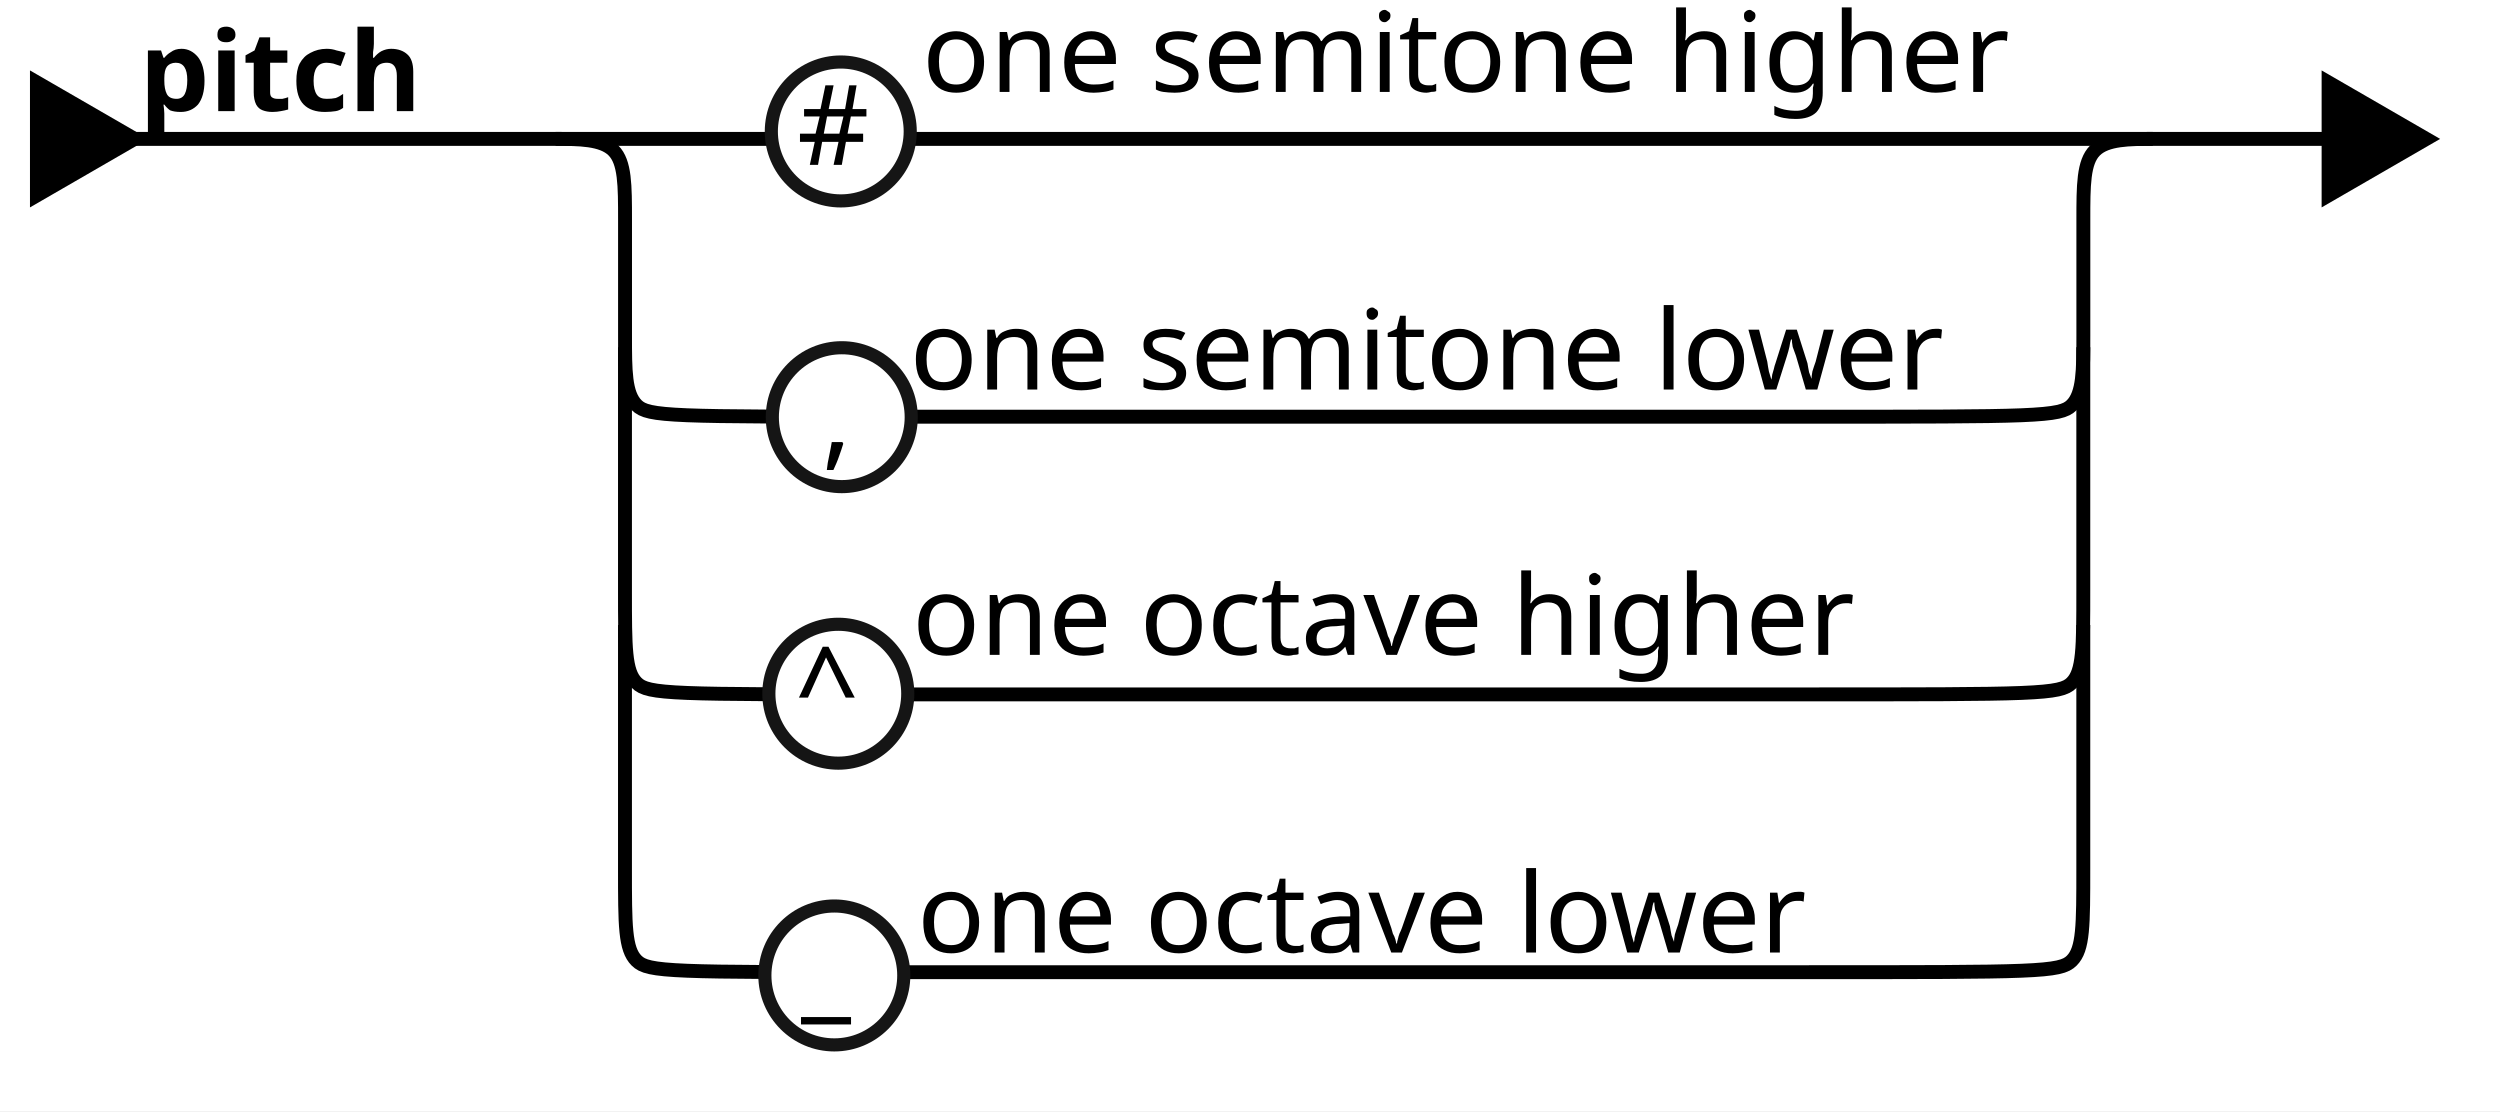
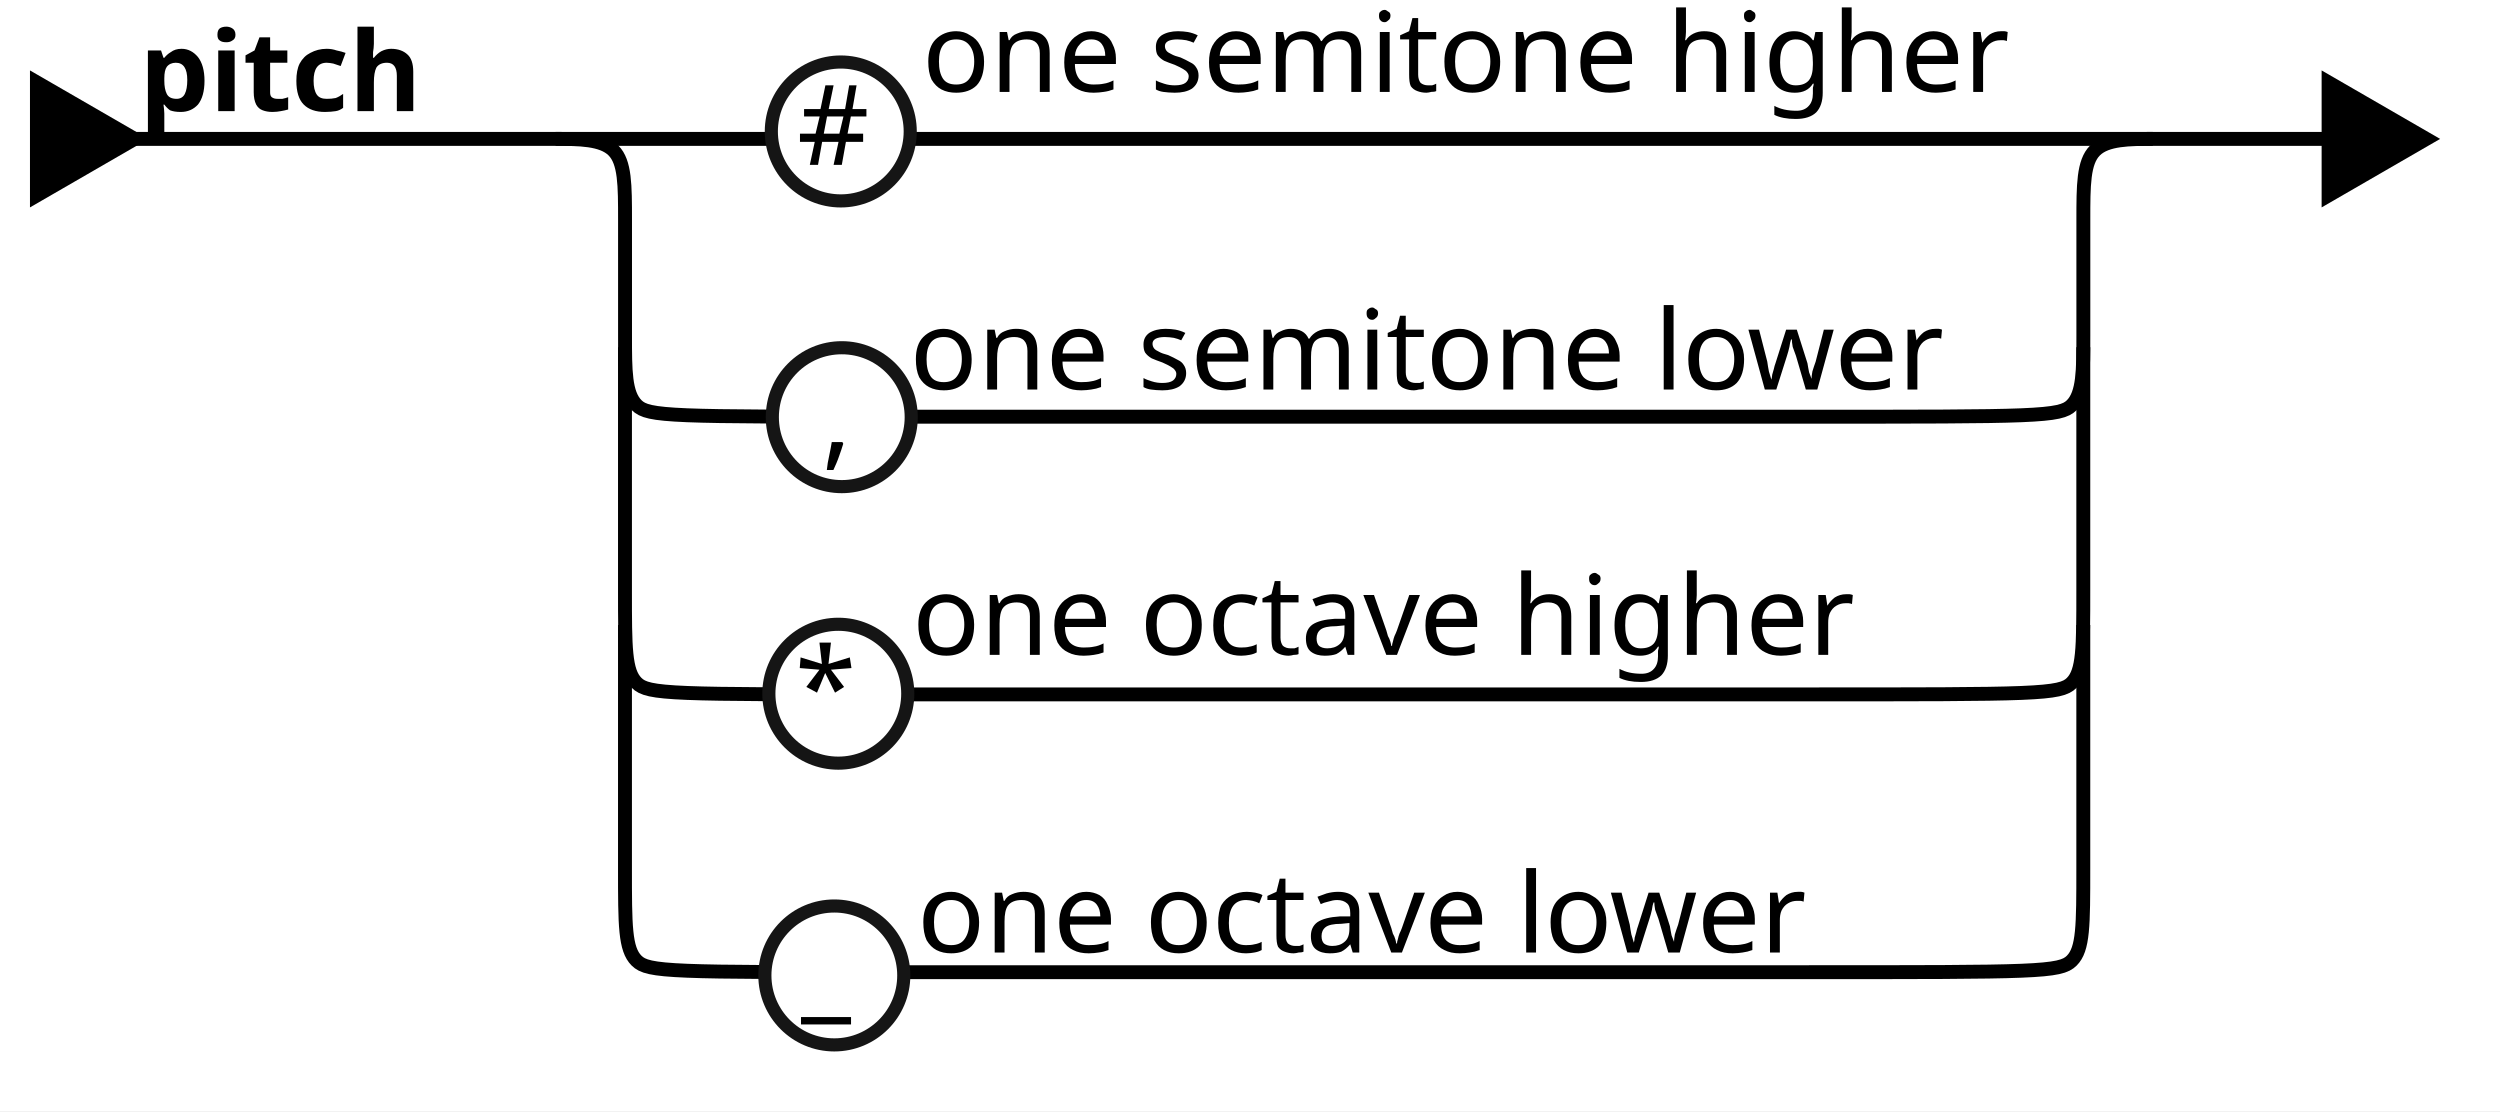
- <svg xmlns="http://www.w3.org/2000/svg" id="svg8" version="1.1" viewBox="0 0 47.625 21.167" height="21.167mm" width="47.625mm">
+ <svg xmlns="http://www.w3.org/2000/svg" viewBox="0 0 47.625 21.167" version="1.1" id="svg8">
  <defs id="defs2">
-     <marker style="overflow:visible" id="TriangleOutL" refX="0" refY="0" orient="auto">
-       <path transform="scale(0.8)" style="fill:#000000;fill-opacity:1;fill-rule:evenodd;stroke:#000000;stroke-width:1pt;stroke-opacity:1" d="M 5.77,0 -2.88,5 V -5 Z" id="path979" />
+     <marker orient="auto" refY="0" refX="0" id="TriangleOutL" style="overflow:visible">
+       <path id="path979" d="M 5.77,0 -2.88,5 V -5 Z" style="fill:#000000;fill-opacity:1;fill-rule:evenodd;stroke:#000000;stroke-width:1pt;stroke-opacity:1" transform="scale(0.8)" />
    </marker>
-     <clipPath id="clipPath1682" clipPathUnits="userSpaceOnUse">
-       <g id="use1684">
-         <circle style="opacity:0.999;fill:#ffffff;fill-opacity:1;stroke:#151515;stroke-width:0.25;stroke-miterlimit:4;stroke-dasharray:none;stroke-opacity:1" id="circle1904" cx="-2.646" cy="27.781" r="1.323" />
-         <text xml:space="preserve" style="font-style:normal;font-weight:normal;font-size:10.583px;line-height:1.25;font-family:sans-serif;letter-spacing:0px;word-spacing:0px;fill:#000000;fill-opacity:1;stroke:none;stroke-width:0.265" x="-1.323" y="26.458" id="text1908">
-           <tspan id="tspan1906" x="-1.323" y="26.458" style="font-size:2.117px;stroke-width:0.265">space</tspan>
-         </text>
-       </g>
-     </clipPath>
-     <clipPath clipPathUnits="userSpaceOnUse" id="clipPath1682-7">
-       <g id="use1684-8">
-         <circle r="1.323" cy="27.781" cx="-2.646" id="circle1933" style="opacity:0.999;fill:#ffffff;fill-opacity:1;stroke:#151515;stroke-width:0.25;stroke-miterlimit:4;stroke-dasharray:none;stroke-opacity:1" />
-         <text id="text1937" y="26.458" x="-1.323" style="font-style:normal;font-weight:normal;font-size:10.583px;line-height:1.25;font-family:sans-serif;letter-spacing:0px;word-spacing:0px;white-space:pre;inline-size:0;fill:#000000;fill-opacity:1;stroke:none;stroke-width:0.265" xml:space="preserve">
-           <tspan style="font-size:2.117px;stroke-width:0.265" y="26.458" x="-1.323" id="tspan1935">linefeed</tspan>
-         </text>
-       </g>
-     </clipPath>
-     <clipPath clipPathUnits="userSpaceOnUse" id="clipPath1682-9">
-       <g id="use1684-4">
-         <circle r="1.323" cy="27.781" cx="-2.646" id="circle1941" style="opacity:0.999;fill:#ffffff;fill-opacity:1;stroke:#151515;stroke-width:0.25;stroke-miterlimit:4;stroke-dasharray:none;stroke-opacity:1" />
-         <text id="text1945" y="26.458" x="-1.323" style="font-style:normal;font-weight:normal;font-size:10.583px;line-height:1.25;font-family:sans-serif;letter-spacing:0px;word-spacing:0px;fill:#000000;fill-opacity:1;stroke:none;stroke-width:0.265" xml:space="preserve">
-           <tspan style="font-size:2.117px;stroke-width:0.265" y="26.458" x="-1.323" id="tspan1943">carriage return</tspan>
-         </text>
-       </g>
-     </clipPath>
-     <clipPath id="clipPath1682-9-3" clipPathUnits="userSpaceOnUse">
-       <g id="use1684-4-7">
-         <circle style="opacity:0.999;fill:#ffffff;fill-opacity:1;stroke:#151515;stroke-width:0.25;stroke-miterlimit:4;stroke-dasharray:none;stroke-opacity:1" id="circle1973" cx="-2.646" cy="27.781" r="1.323" />
-         <text xml:space="preserve" style="font-style:normal;font-weight:normal;font-size:10.583px;line-height:1.25;font-family:sans-serif;letter-spacing:0px;word-spacing:0px;white-space:pre;inline-size:0;fill:#000000;fill-opacity:1;stroke:none;stroke-width:0.265" x="-1.323" y="26.458" id="text1977">
-           <tspan id="tspan1975" x="-1.323" y="26.458" style="font-size:2.117px;stroke-width:0.265">horizontal tab</tspan>
-         </text>
-         <circle r="1.323" cy="32.978" cx="-2.504" id="circle1979" style="opacity:0.999;fill:#ffffff;fill-opacity:1;stroke:#151515;stroke-width:0.25;stroke-miterlimit:4;stroke-dasharray:none;stroke-opacity:1" />
-         <text transform="translate(0.1417411,5.197173)" id="text1983" y="26.458" x="-1.323" style="font-style:normal;font-weight:normal;font-size:10.583px;line-height:1.25;font-family:sans-serif;letter-spacing:0px;word-spacing:0px;white-space:pre;inline-size:0;fill:#000000;fill-opacity:1;stroke:none;stroke-width:0.265" xml:space="preserve">
-           <tspan style="font-size:2.117px;stroke-width:0.265" y="26.458" x="-1.323" id="tspan1981">vertical bar</tspan>
-         </text>
-         <text id="text1987" y="33.612" x="-2.995" style="font-style:normal;font-weight:normal;font-size:10.583px;line-height:1.25;font-family:sans-serif;letter-spacing:0px;word-spacing:0px;fill:#000000;fill-opacity:1;stroke:none;stroke-width:0.265" xml:space="preserve">
-           <tspan style="font-size:2.117px;stroke-width:0.265" y="33.612" x="-2.995" id="tspan1985">|</tspan>
-         </text>
-       </g>
-     </clipPath>
  </defs>
-   <g transform="translate(18.52083,-19.84375)" id="layer1" style="display:inline">
-     <rect ry="9.0734886e-07" y="19.844" x="-18.521" height="21.167" width="47.625" id="rect2023" style="opacity:0.999;fill:#ffffff;stroke-width:0.265" />
-     <path id="path1461" d="m -17.198,22.49 c 14.552,-1e-6 29.104,-1e-6 43.656,-2e-6" style="fill:none;stroke:#000000;stroke-width:0.265px;stroke-linecap:butt;stroke-linejoin:miter;stroke-opacity:1;marker-start:url(#TriangleOutL);marker-end:url(#TriangleOutL)" />
-     <path id="path1547" d="m -7.937,22.49 c 0.441,0 0.882,0 1.103,0.221 0.22,0.221 0.22,0.662 0.22,1.323 0,0.661 0,1.524 0,2.2 0,0.676 0,1.107 0.221,1.328 0.221,0.22 0.662,0.22 5.071,0.22 4.41,0 12.788,0 17.198,0 4.41,0 4.851,0 5.071,-0.22 0.22,-0.22 0.22,-0.661 0.22,-1.323 0,-0.661 0,-1.543 0,-2.205 0,-0.661 0,-1.102 0.221,-1.323 0.221,-0.221 0.662,-0.221 1.102,-0.221" style="fill:none;stroke:#000000;stroke-width:0.265px;stroke-linecap:butt;stroke-linejoin:miter;stroke-opacity:1" />
-     <path id="path1618" d="m -6.615,26.458 c 0,1.764 0,3.528 0,4.63 0,1.102 0,1.543 0.221,1.764 0.221,0.22 0.662,0.22 5.071,0.22 4.41,0 12.788,0 17.198,0 4.41,0 4.851,0 5.071,-0.22 0.22,-0.22 0.22,-0.661 0.22,-1.764 0,-1.102 0,-2.866 0,-4.63" style="fill:none;stroke:#000000;stroke-width:0.265px;stroke-linecap:butt;stroke-linejoin:miter;stroke-opacity:1" />
-     <path style="fill:none;stroke:#000000;stroke-width:0.265px;stroke-linecap:butt;stroke-linejoin:miter;stroke-opacity:1" d="m -6.615,31.75 c 0,1.764 0,3.528 0,4.63 0,1.102 0,1.543 0.221,1.764 0.221,0.22 0.662,0.22 5.071,0.22 4.41,0 12.788,0 17.198,0 4.41,0 4.851,0 5.071,-0.22 0.22,-0.22 0.22,-0.661 0.22,-1.764 0,-1.102 0,-2.866 0,-4.63" id="path1618-7" />
-     <text transform="translate(0.188988,5.858627)" xml:space="preserve" style="font-style:normal;font-weight:normal;font-size:10.583px;line-height:1.25;font-family:sans-serif;letter-spacing:0px;word-spacing:0px;white-space:pre;inline-size:0;fill:#000000;fill-opacity:1;stroke:none;stroke-width:0.265" x="-1.323" y="26.458" id="text1673-8-1">
-       <tspan id="tspan1671-1-5" x="-1.323" y="26.458" style="font-size:2.117px;stroke-width:0.265">one octave higher</tspan>
+   <g style="display:inline" id="layer1" transform="translate(18.52083,-19.84375)">
+     <rect style="opacity:0.999;fill:#ffffff;stroke-width:0.265" id="rect2023" width="47.625" height="21.167" x="-18.521" y="19.844" ry="9.0734886e-07" />
+     <path style="fill:none;stroke:#000000;stroke-width:0.265px;stroke-linecap:butt;stroke-linejoin:miter;stroke-opacity:1;marker-start:url(#TriangleOutL);marker-end:url(#TriangleOutL)" d="m -17.198,22.49 c 14.552,-1e-6 29.104,-1e-6 43.656,-2e-6" id="path1461" />
+     <path style="fill:none;stroke:#000000;stroke-width:0.265px;stroke-linecap:butt;stroke-linejoin:miter;stroke-opacity:1" d="m -7.937,22.49 c 0.441,0 0.882,0 1.103,0.221 0.22,0.221 0.22,0.662 0.22,1.323 0,0.661 0,1.524 0,2.2 0,0.676 0,1.107 0.221,1.328 0.221,0.22 0.662,0.22 5.071,0.22 4.41,0 12.788,0 17.198,0 4.41,0 4.851,0 5.071,-0.22 0.22,-0.22 0.22,-0.661 0.22,-1.323 0,-0.661 0,-1.543 0,-2.205 0,-0.661 0,-1.102 0.221,-1.323 0.221,-0.221 0.662,-0.221 1.102,-0.221" id="path1547" />
+     <path style="fill:none;stroke:#000000;stroke-width:0.265px;stroke-linecap:butt;stroke-linejoin:miter;stroke-opacity:1" d="m -6.615,26.458 c 0,1.764 0,3.528 0,4.63 0,1.102 0,1.543 0.221,1.764 0.221,0.22 0.662,0.22 5.071,0.22 4.41,0 12.788,0 17.198,0 4.41,0 4.851,0 5.071,-0.22 0.22,-0.22 0.22,-0.661 0.22,-1.764 0,-1.102 0,-2.866 0,-4.63" id="path1618" />
+     <path id="path1618-7" d="m -6.615,31.75 c 0,1.764 0,3.528 0,4.63 0,1.102 0,1.543 0.221,1.764 0.221,0.22 0.662,0.22 5.071,0.22 4.41,0 12.788,0 17.198,0 4.41,0 4.851,0 5.071,-0.22 0.22,-0.22 0.22,-0.661 0.22,-1.764 0,-1.102 0,-2.866 0,-4.63" style="fill:none;stroke:#000000;stroke-width:0.265px;stroke-linecap:butt;stroke-linejoin:miter;stroke-opacity:1" />
+     <text id="text1673-8-1" y="26.458" x="-1.323" style="font-style:normal;font-weight:normal;font-size:10.583px;line-height:1.25;font-family:sans-serif;letter-spacing:0px;word-spacing:0px;white-space:pre;inline-size:0;fill:#000000;fill-opacity:1;stroke:none;stroke-width:0.265" xml:space="preserve" transform="translate(0.188988,5.858627)">
+       <tspan style="font-size:2.117px;stroke-width:0.265" y="26.458" x="-1.323" id="tspan1671-1-5">one octave higher</tspan>
    </text>
-     <text id="text1830" y="21.96" x="-15.875" style="font-style:normal;font-weight:normal;font-size:10.583px;line-height:1.25;font-family:sans-serif;letter-spacing:0px;word-spacing:0px;fill:#000000;fill-opacity:1;stroke:none;stroke-width:0.265" xml:space="preserve">
-       <tspan style="font-style:normal;font-variant:normal;font-weight:bold;font-stretch:normal;font-size:2.117px;font-family:sans-serif;-inkscape-font-specification:'sans-serif Bold';stroke-width:0.265" y="21.96" x="-15.875" id="tspan1828">pitch</tspan>
+     <text xml:space="preserve" style="font-style:normal;font-weight:normal;font-size:10.583px;line-height:1.25;font-family:sans-serif;letter-spacing:0px;word-spacing:0px;fill:#000000;fill-opacity:1;stroke:none;stroke-width:0.265" x="-15.875" y="21.96" id="text1830">
+       <tspan id="tspan1828" x="-15.875" y="21.96" style="font-style:normal;font-variant:normal;font-weight:bold;font-stretch:normal;font-size:2.117px;font-family:sans-serif;-inkscape-font-specification:'sans-serif Bold';stroke-width:0.265">pitch</tspan>
    </text>
-     <circle r="1.323" style="display:inline;opacity:0.999;fill:#ffffff;fill-opacity:1;stroke:#151515;stroke-width:0.25;stroke-miterlimit:4;stroke-dasharray:none;stroke-opacity:1" id="path1665-1-4-8-9" cx="-2.504" cy="22.348" />
-     <text xml:space="preserve" style="font-style:normal;font-weight:normal;font-size:10.583px;line-height:1.25;font-family:sans-serif;letter-spacing:0px;word-spacing:0px;display:inline;fill:#000000;fill-opacity:1;stroke:none;stroke-width:0.265" x="-3.33" y="22.981" id="text1802-0">
-       <tspan id="tspan1800-0" x="-3.33" y="22.981" style="font-size:2.117px;stroke-width:0.265">#</tspan>
+     <circle cy="22.348" cx="-2.504" id="path1665-1-4-8-9" style="display:inline;opacity:0.999;fill:#ffffff;fill-opacity:1;stroke:#151515;stroke-width:0.25;stroke-miterlimit:4;stroke-dasharray:none;stroke-opacity:1" r="1.323" />
+     <text id="text1802-0" y="22.981" x="-3.33" style="font-style:normal;font-weight:normal;font-size:10.583px;line-height:1.25;font-family:sans-serif;letter-spacing:0px;word-spacing:0px;display:inline;fill:#000000;fill-opacity:1;stroke:none;stroke-width:0.265" xml:space="preserve">
+       <tspan style="font-size:2.117px;stroke-width:0.265" y="22.981" x="-3.33" id="tspan1800-0">#</tspan>
    </text>
-     <circle cy="27.791" cx="-2.485" id="path1665-1-4-8-9-0" style="display:inline;opacity:0.999;fill:#ffffff;fill-opacity:1;stroke:#151515;stroke-width:0.25;stroke-miterlimit:4;stroke-dasharray:none;stroke-opacity:1" r="1.323" />
-     <text id="text1802-0-8" y="28.518" x="-2.862" style="font-style:normal;font-weight:normal;font-size:10.583px;line-height:1.25;font-family:sans-serif;letter-spacing:0px;word-spacing:0px;display:inline;fill:#000000;fill-opacity:1;stroke:none;stroke-width:0.265" xml:space="preserve">
-       <tspan style="font-size:2.117px;stroke-width:0.265" y="28.518" x="-2.862" id="tspan1800-0-9">,</tspan>
+     <circle r="1.323" style="display:inline;opacity:0.999;fill:#ffffff;fill-opacity:1;stroke:#151515;stroke-width:0.25;stroke-miterlimit:4;stroke-dasharray:none;stroke-opacity:1" id="path1665-1-4-8-9-0" cx="-2.485" cy="27.791" />
+     <text xml:space="preserve" style="font-style:normal;font-weight:normal;font-size:10.583px;line-height:1.25;font-family:sans-serif;letter-spacing:0px;word-spacing:0px;display:inline;fill:#000000;fill-opacity:1;stroke:none;stroke-width:0.265" x="-2.862" y="28.518" id="text1802-0-8">
+       <tspan id="tspan1800-0-9" x="-2.862" y="28.518" style="font-size:2.117px;stroke-width:0.265">,</tspan>
    </text>
-     <circle cy="33.059" cx="-2.551" id="path1665-1-4-8-9-7" style="display:inline;opacity:0.999;fill:#ffffff;fill-opacity:1;stroke:#151515;stroke-width:0.25;stroke-miterlimit:4;stroke-dasharray:none;stroke-opacity:1" r="1.323" />
-     <text id="text1802-0-3" y="33.692" x="-3.377" style="font-style:normal;font-weight:normal;font-size:10.583px;line-height:1.25;font-family:sans-serif;letter-spacing:0px;word-spacing:0px;display:inline;fill:#000000;fill-opacity:1;stroke:none;stroke-width:0.265" xml:space="preserve">
-       <tspan style="font-size:2.117px;stroke-width:0.265" y="33.692" x="-3.377" id="tspan1800-0-0">^</tspan>
+     <circle r="1.323" style="display:inline;opacity:0.999;fill:#ffffff;fill-opacity:1;stroke:#151515;stroke-width:0.25;stroke-miterlimit:4;stroke-dasharray:none;stroke-opacity:1" id="path1665-1-4-8-9-7" cx="-2.551" cy="33.059" />
+     <text xml:space="preserve" style="font-style:normal;font-weight:normal;font-size:10.583px;line-height:1.25;font-family:sans-serif;letter-spacing:0px;word-spacing:0px;display:inline;fill:#000000;fill-opacity:1;stroke:none;stroke-width:0.265" x="-3.377" y="33.692" id="text1802-0-3">
+       <tspan id="tspan1800-0-0" x="-3.377" y="33.692" style="font-size:2.117px;stroke-width:0.265">*</tspan>
    </text>
-     <circle cy="38.426" cx="-2.627" id="path1665-1-4-8-9-3" style="display:inline;opacity:0.999;fill:#ffffff;fill-opacity:1;stroke:#151515;stroke-width:0.25;stroke-miterlimit:4;stroke-dasharray:none;stroke-opacity:1" r="1.323" />
-     <text id="text1802-0-7" y="39.035" x="-3.263" style="font-style:normal;font-weight:normal;font-size:10.583px;line-height:1.25;font-family:sans-serif;letter-spacing:0px;word-spacing:0px;display:inline;fill:#000000;fill-opacity:1;stroke:none;stroke-width:0.265" xml:space="preserve">
-       <tspan style="font-size:2.117px;stroke-width:0.265" y="39.035" x="-3.263" id="tspan1800-0-97">_</tspan>
+     <circle r="1.323" style="display:inline;opacity:0.999;fill:#ffffff;fill-opacity:1;stroke:#151515;stroke-width:0.25;stroke-miterlimit:4;stroke-dasharray:none;stroke-opacity:1" id="path1665-1-4-8-9-3" cx="-2.627" cy="38.426" />
+     <text xml:space="preserve" style="font-style:normal;font-weight:normal;font-size:10.583px;line-height:1.25;font-family:sans-serif;letter-spacing:0px;word-spacing:0px;display:inline;fill:#000000;fill-opacity:1;stroke:none;stroke-width:0.265" x="-3.263" y="39.035" id="text1802-0-7">
+       <tspan id="tspan1800-0-97" x="-3.263" y="39.035" style="font-size:2.117px;stroke-width:0.265">_</tspan>
    </text>
-     <text id="text1673-8-1-4" y="26.458" x="-1.323" style="font-style:normal;font-weight:normal;font-size:10.583px;line-height:1.25;font-family:sans-serif;letter-spacing:0px;word-spacing:0px;white-space:pre;inline-size:0;display:inline;fill:#000000;fill-opacity:1;stroke:none;stroke-width:0.265" xml:space="preserve" transform="translate(0.3779762,-4.866444)">
-       <tspan style="font-size:2.117px;stroke-width:0.265" y="26.458" x="-1.323" id="tspan1671-1-5-6">one semitone higher</tspan>
+     <text transform="translate(0.3779762,-4.866444)" xml:space="preserve" style="font-style:normal;font-weight:normal;font-size:10.583px;line-height:1.25;font-family:sans-serif;letter-spacing:0px;word-spacing:0px;white-space:pre;inline-size:0;display:inline;fill:#000000;fill-opacity:1;stroke:none;stroke-width:0.265" x="-1.323" y="26.458" id="text1673-8-1-4">
+       <tspan id="tspan1671-1-5-6" x="-1.323" y="26.458" style="font-size:2.117px;stroke-width:0.265">one semitone higher</tspan>
    </text>
-     <text transform="translate(0.141741,0.8031989)" xml:space="preserve" style="font-style:normal;font-weight:normal;font-size:10.583px;line-height:1.25;font-family:sans-serif;letter-spacing:0px;word-spacing:0px;white-space:pre;inline-size:0;display:inline;fill:#000000;fill-opacity:1;stroke:none;stroke-width:0.265" x="-1.323" y="26.458" id="text1673-8-1-4-8">
-       <tspan id="tspan1671-1-5-6-3" x="-1.323" y="26.458" style="font-size:2.117px;stroke-width:0.265">one semitone lower</tspan>
+     <text id="text1673-8-1-4-8" y="26.458" x="-1.323" style="font-style:normal;font-weight:normal;font-size:10.583px;line-height:1.25;font-family:sans-serif;letter-spacing:0px;word-spacing:0px;white-space:pre;inline-size:0;display:inline;fill:#000000;fill-opacity:1;stroke:none;stroke-width:0.265" xml:space="preserve" transform="translate(0.141741,0.8031989)">
+       <tspan style="font-size:2.117px;stroke-width:0.265" y="26.458" x="-1.323" id="tspan1671-1-5-6-3">one semitone lower</tspan>
    </text>
-     <text id="text1673-8-1-7" y="26.458" x="-1.323" style="font-style:normal;font-weight:normal;font-size:10.583px;line-height:1.25;font-family:sans-serif;letter-spacing:0px;word-spacing:0px;white-space:pre;inline-size:0;display:inline;fill:#000000;fill-opacity:1;stroke:none;stroke-width:0.265" xml:space="preserve" transform="translate(0.283482,11.52827)">
-       <tspan style="font-size:2.117px;stroke-width:0.265" y="26.458" x="-1.323" id="tspan1671-1-5-1">one octave lower</tspan>
+     <text transform="translate(0.283482,11.52827)" xml:space="preserve" style="font-style:normal;font-weight:normal;font-size:10.583px;line-height:1.25;font-family:sans-serif;letter-spacing:0px;word-spacing:0px;white-space:pre;inline-size:0;display:inline;fill:#000000;fill-opacity:1;stroke:none;stroke-width:0.265" x="-1.323" y="26.458" id="text1673-8-1-7">
+       <tspan id="tspan1671-1-5-1" x="-1.323" y="26.458" style="font-size:2.117px;stroke-width:0.265">one octave lower</tspan>
    </text>
  </g>
</svg>
